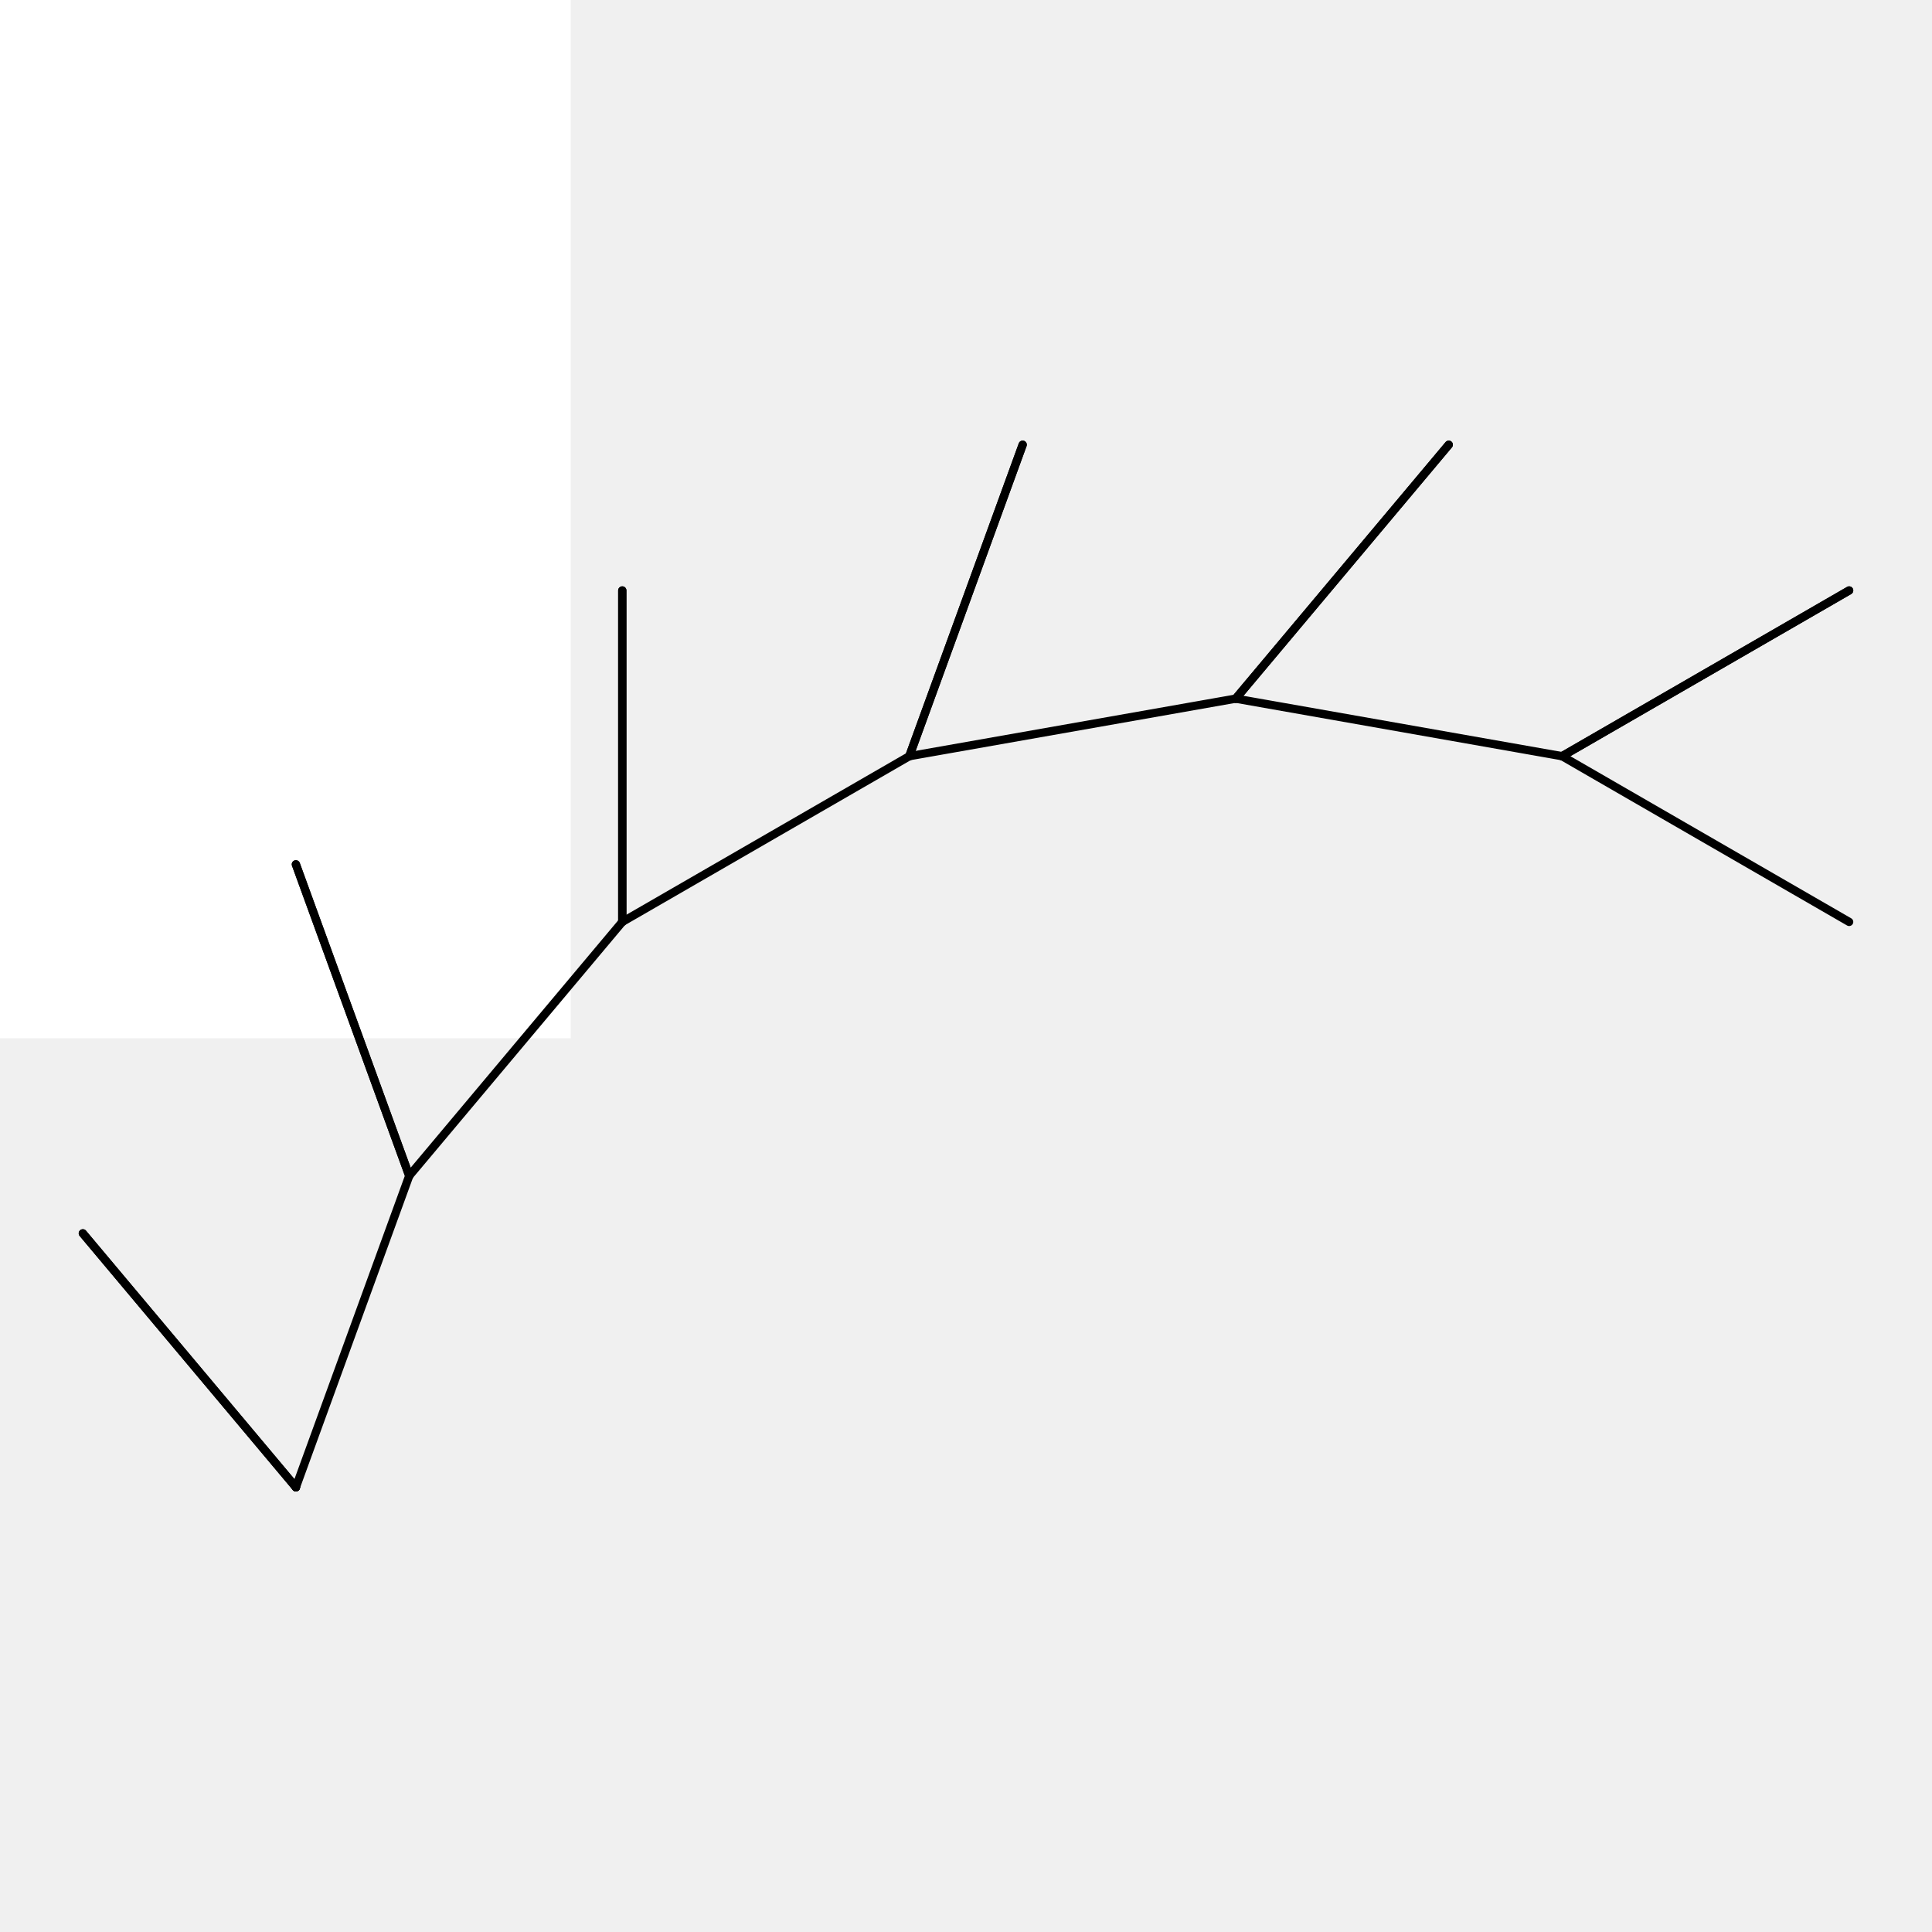
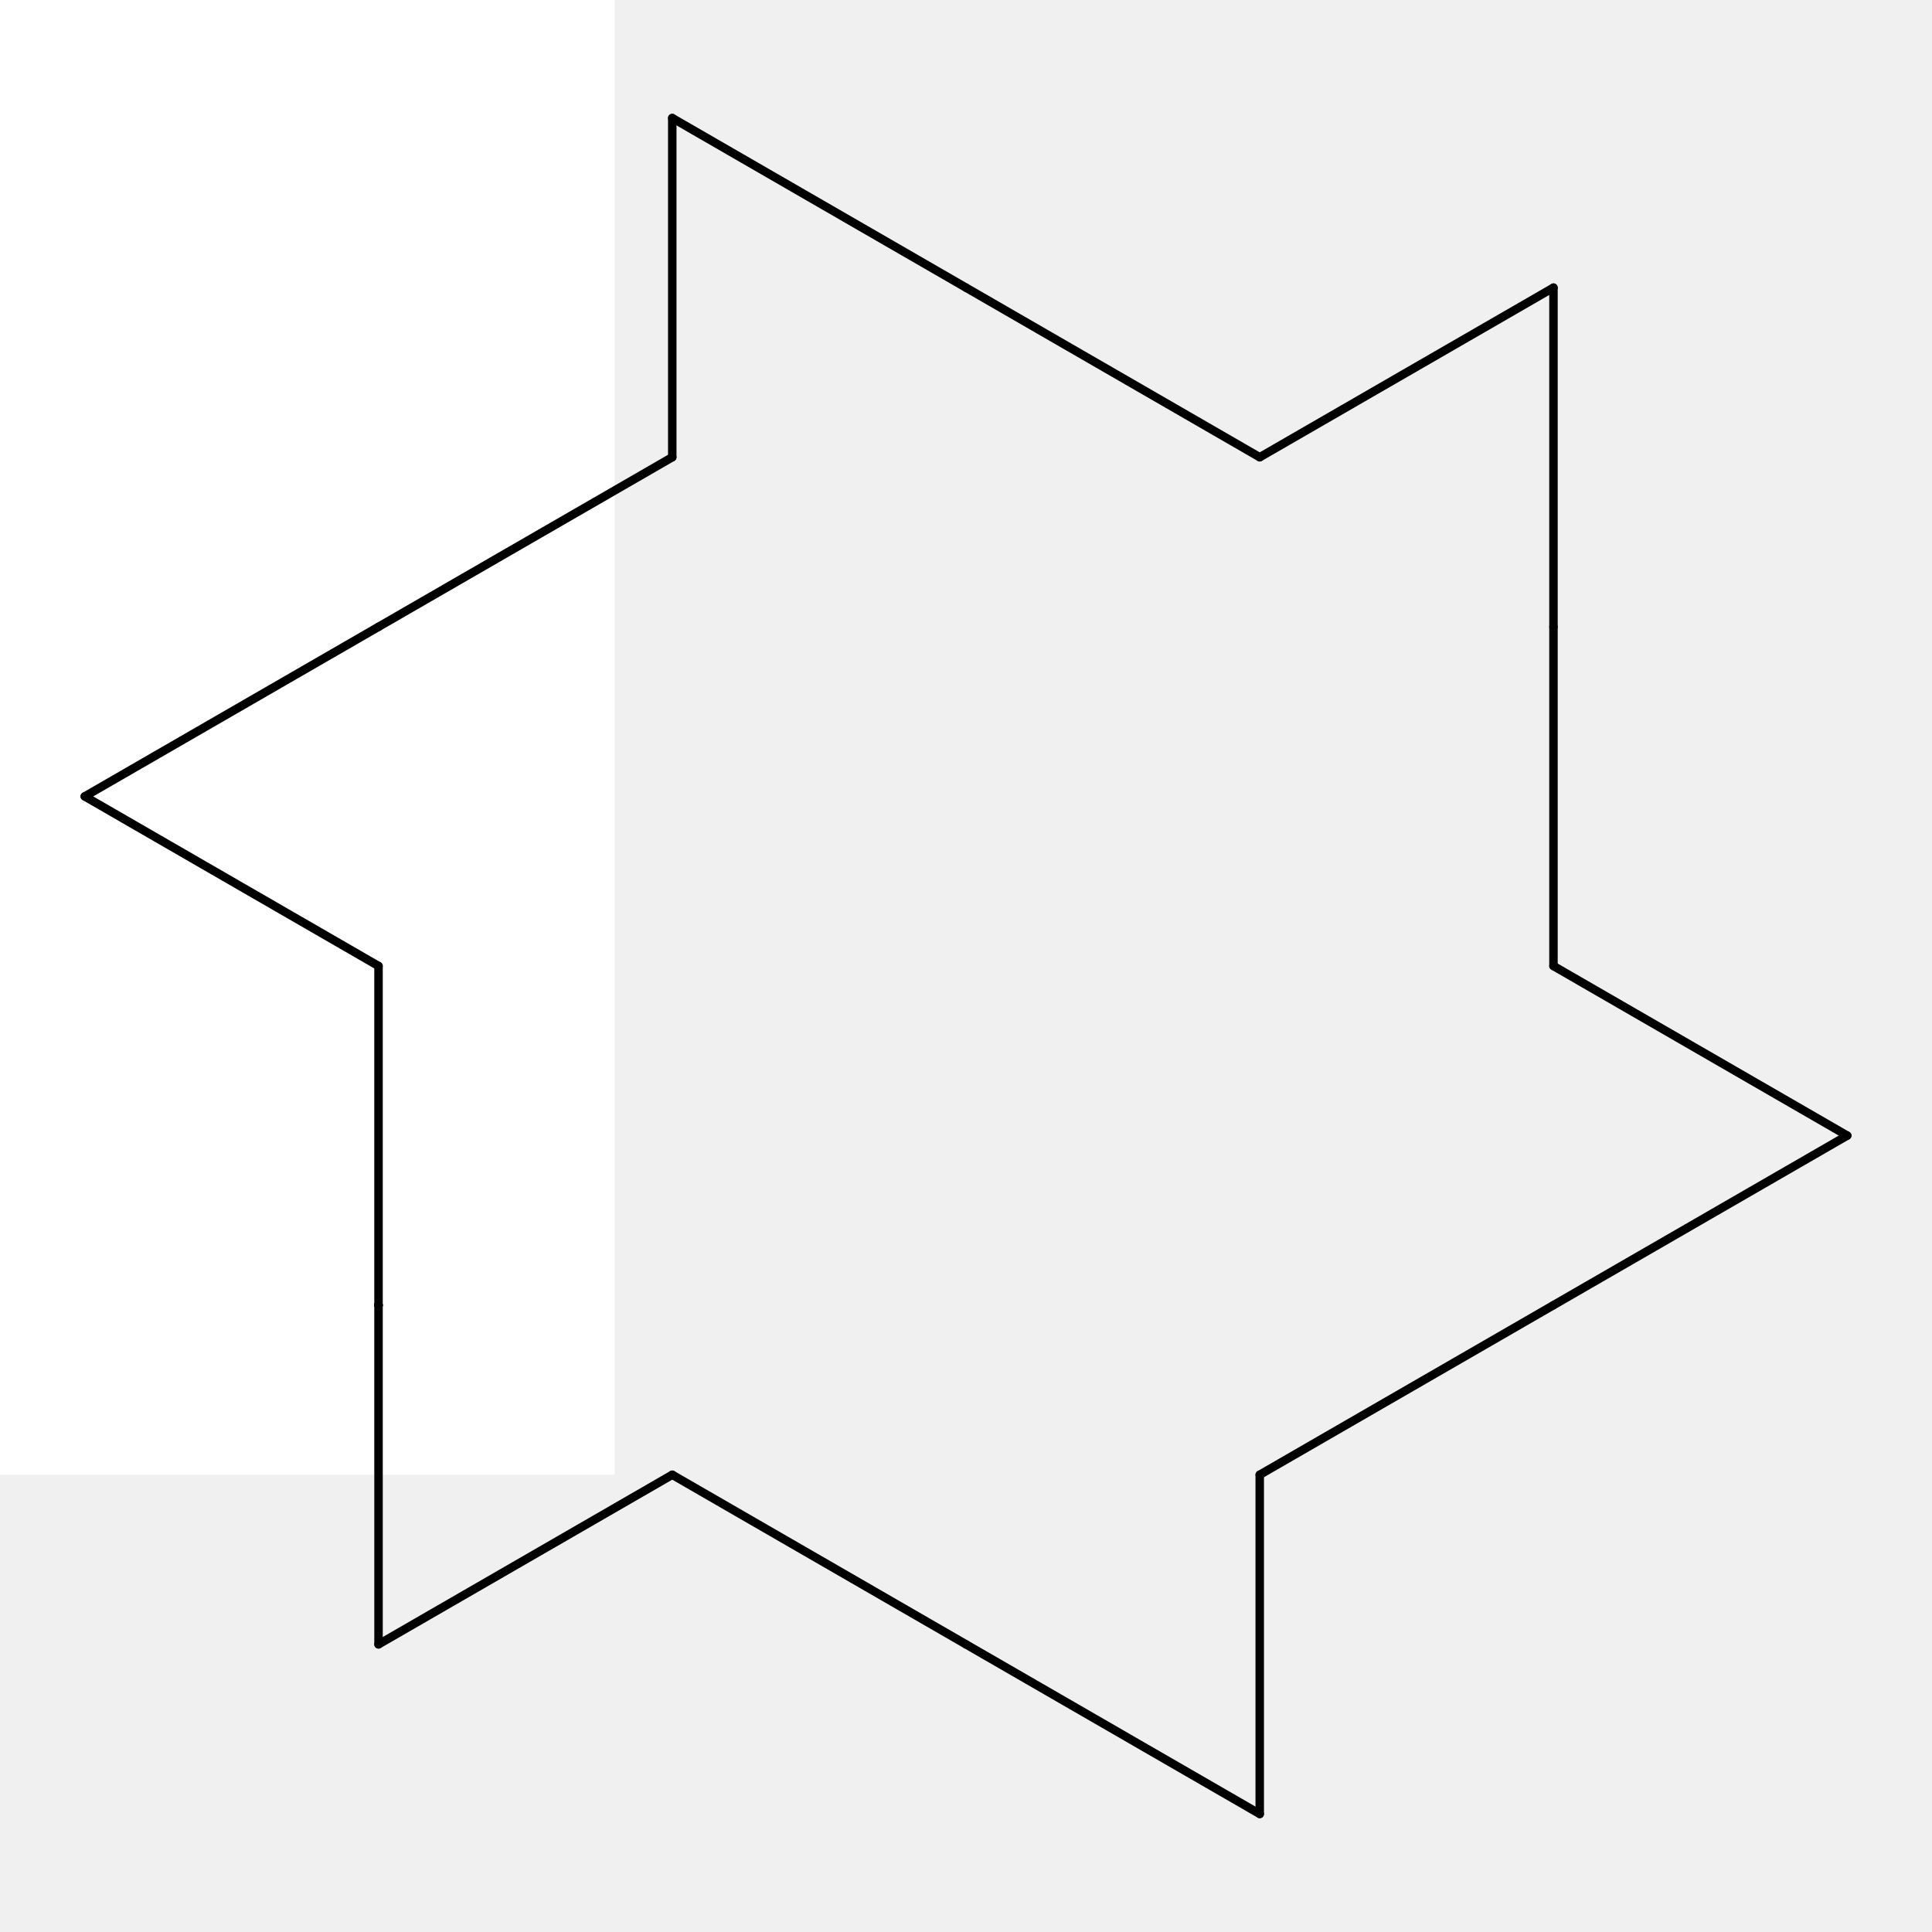
- <svg xmlns="http://www.w3.org/2000/svg" viewBox="328.58 128.37 466.34 291.63" width="800" height="800">
+ <svg xmlns="http://www.w3.org/2000/svg" viewBox="310.72 100.00 455.69 440.00" width="800" height="800">
  <rect width="100%" height="100%" fill="white" />
  <line x1="400" y1="400" x2="400" y2="400" stroke="black" stroke-width="2" stroke-linecap="round" />
  <line x1="400" y1="400" x2="400" y2="400" stroke="black" stroke-width="2" stroke-linecap="round" />
  <line x1="400" y1="400" x2="400" y2="400" stroke="black" stroke-width="2" stroke-linecap="round" />
-   <line x1="400" y1="400" x2="348.577" y2="338.716" stroke="black" stroke-width="2" stroke-linecap="round" />
-   <line x1="348.577" y1="338.716" x2="400" y2="400" stroke="black" stroke-width="2" stroke-linecap="round" />
-   <line x1="400" y1="400" x2="427.362" y2="324.825" stroke="black" stroke-width="2" stroke-linecap="round" />
-   <line x1="427.362" y1="324.825" x2="400" y2="249.649" stroke="black" stroke-width="2" stroke-linecap="round" />
-   <line x1="400" y1="249.649" x2="427.362" y2="324.825" stroke="black" stroke-width="2" stroke-linecap="round" />
-   <line x1="427.362" y1="324.825" x2="478.785" y2="263.541" stroke="black" stroke-width="2" stroke-linecap="round" />
-   <line x1="478.785" y1="263.541" x2="478.785" y2="183.541" stroke="black" stroke-width="2" stroke-linecap="round" />
-   <line x1="478.785" y1="183.541" x2="478.785" y2="263.541" stroke="black" stroke-width="2" stroke-linecap="round" />
-   <line x1="478.785" y1="263.541" x2="548.067" y2="223.541" stroke="black" stroke-width="2" stroke-linecap="round" />
-   <line x1="548.067" y1="223.541" x2="575.428" y2="148.366" stroke="black" stroke-width="2" stroke-linecap="round" />
-   <line x1="575.428" y1="148.366" x2="548.067" y2="223.541" stroke="black" stroke-width="2" stroke-linecap="round" />
-   <line x1="548.067" y1="223.541" x2="626.851" y2="209.649" stroke="black" stroke-width="2" stroke-linecap="round" />
-   <line x1="626.851" y1="209.649" x2="678.274" y2="148.366" stroke="black" stroke-width="2" stroke-linecap="round" />
-   <line x1="678.274" y1="148.366" x2="626.851" y2="209.649" stroke="black" stroke-width="2" stroke-linecap="round" />
-   <line x1="626.851" y1="209.649" x2="705.636" y2="223.541" stroke="black" stroke-width="2" stroke-linecap="round" />
-   <line x1="705.636" y1="223.541" x2="774.918" y2="183.541" stroke="black" stroke-width="2" stroke-linecap="round" />
-   <line x1="774.918" y1="183.541" x2="705.636" y2="223.541" stroke="black" stroke-width="2" stroke-linecap="round" />
-   <line x1="705.636" y1="223.541" x2="774.918" y2="263.541" stroke="black" stroke-width="2" stroke-linecap="round" />
+   <line x1="400" y1="400" x2="400" y2="320" stroke="black" stroke-width="2" stroke-linecap="round" />
+   <line x1="400" y1="320" x2="330.718" y2="280" stroke="black" stroke-width="2" stroke-linecap="round" />
+   <line x1="330.718" y1="280" x2="400" y2="240" stroke="black" stroke-width="2" stroke-linecap="round" />
+   <line x1="400" y1="240" x2="469.282" y2="200" stroke="black" stroke-width="2" stroke-linecap="round" />
+   <line x1="469.282" y1="200" x2="469.282" y2="120" stroke="black" stroke-width="2" stroke-linecap="round" />
+   <line x1="469.282" y1="120" x2="538.564" y2="160" stroke="black" stroke-width="2" stroke-linecap="round" />
+   <line x1="538.564" y1="160" x2="607.846" y2="200" stroke="black" stroke-width="2" stroke-linecap="round" />
+   <line x1="607.846" y1="200" x2="677.128" y2="160" stroke="black" stroke-width="2" stroke-linecap="round" />
+   <line x1="677.128" y1="160" x2="677.128" y2="240" stroke="black" stroke-width="2" stroke-linecap="round" />
+   <line x1="677.128" y1="240" x2="677.128" y2="320" stroke="black" stroke-width="2" stroke-linecap="round" />
+   <line x1="677.128" y1="320" x2="746.41" y2="360" stroke="black" stroke-width="2" stroke-linecap="round" />
+   <line x1="746.41" y1="360" x2="677.128" y2="400" stroke="black" stroke-width="2" stroke-linecap="round" />
+   <line x1="677.128" y1="400" x2="607.846" y2="440" stroke="black" stroke-width="2" stroke-linecap="round" />
+   <line x1="607.846" y1="440" x2="607.846" y2="520" stroke="black" stroke-width="2" stroke-linecap="round" />
+   <line x1="607.846" y1="520" x2="538.564" y2="480" stroke="black" stroke-width="2" stroke-linecap="round" />
+   <line x1="538.564" y1="480" x2="469.282" y2="440" stroke="black" stroke-width="2" stroke-linecap="round" />
+   <line x1="469.282" y1="440" x2="400" y2="480" stroke="black" stroke-width="2" stroke-linecap="round" />
+   <line x1="400" y1="480" x2="400" y2="400" stroke="black" stroke-width="2" stroke-linecap="round" />
</svg>
